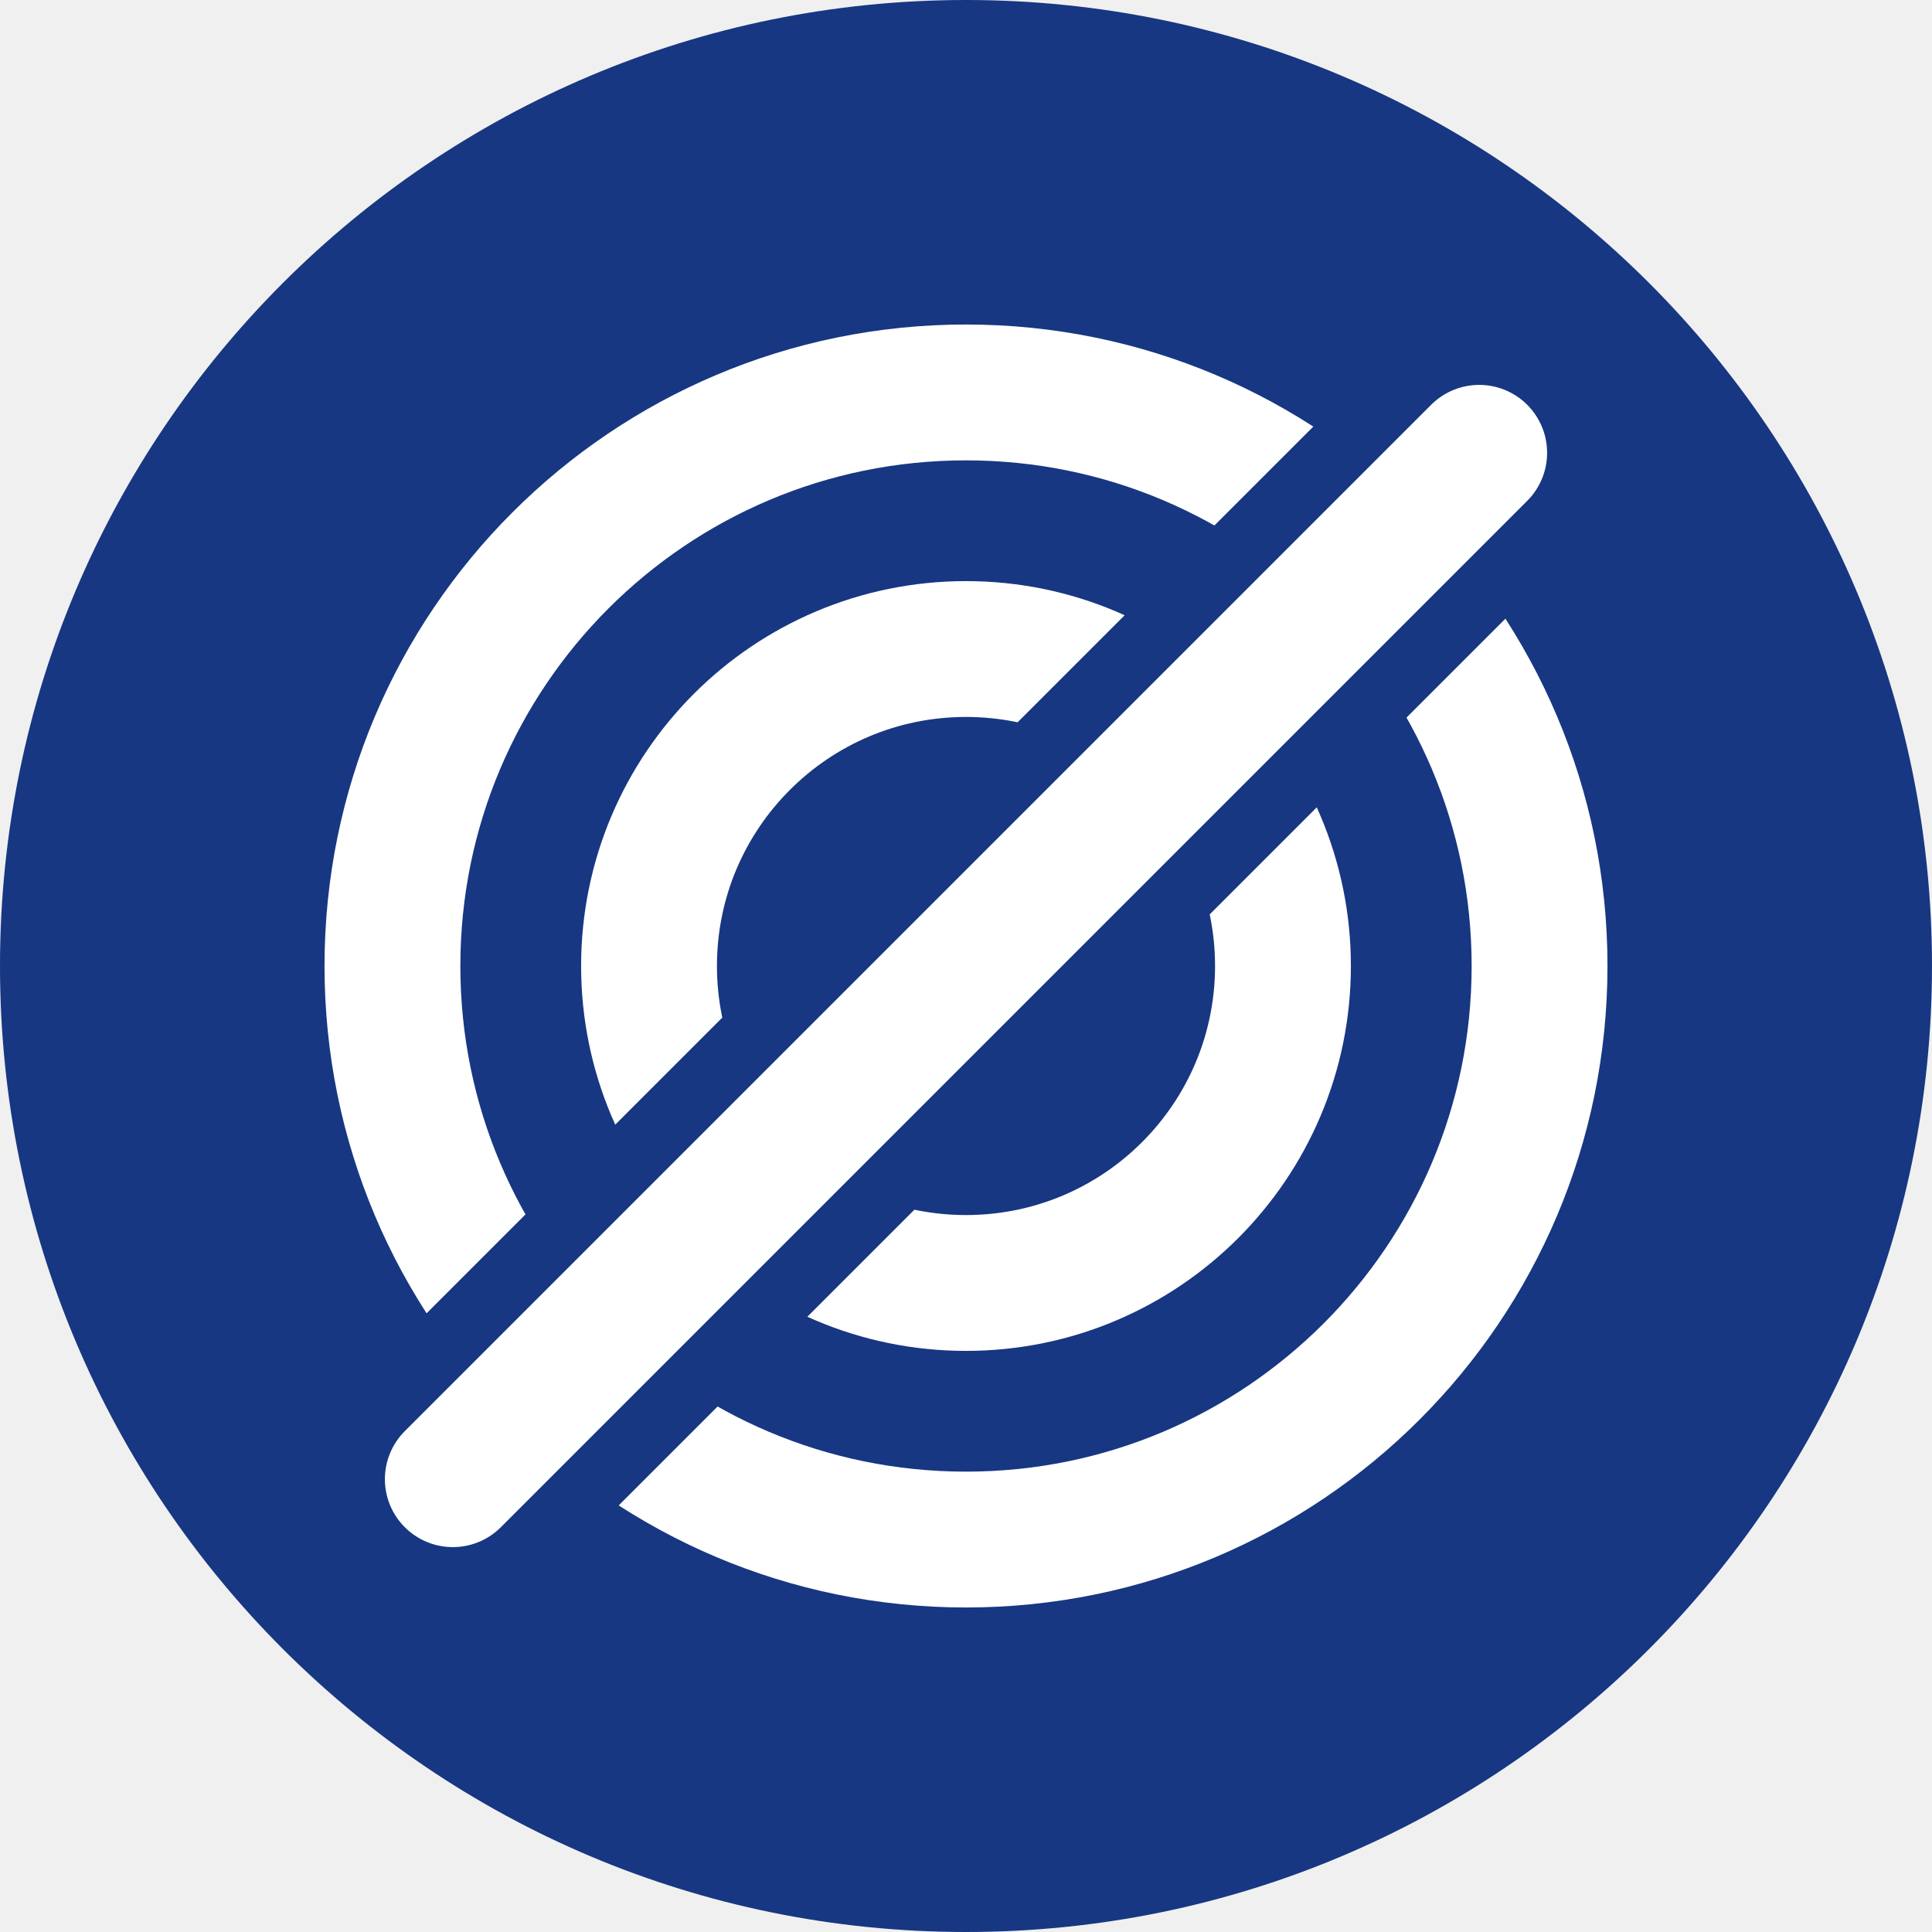
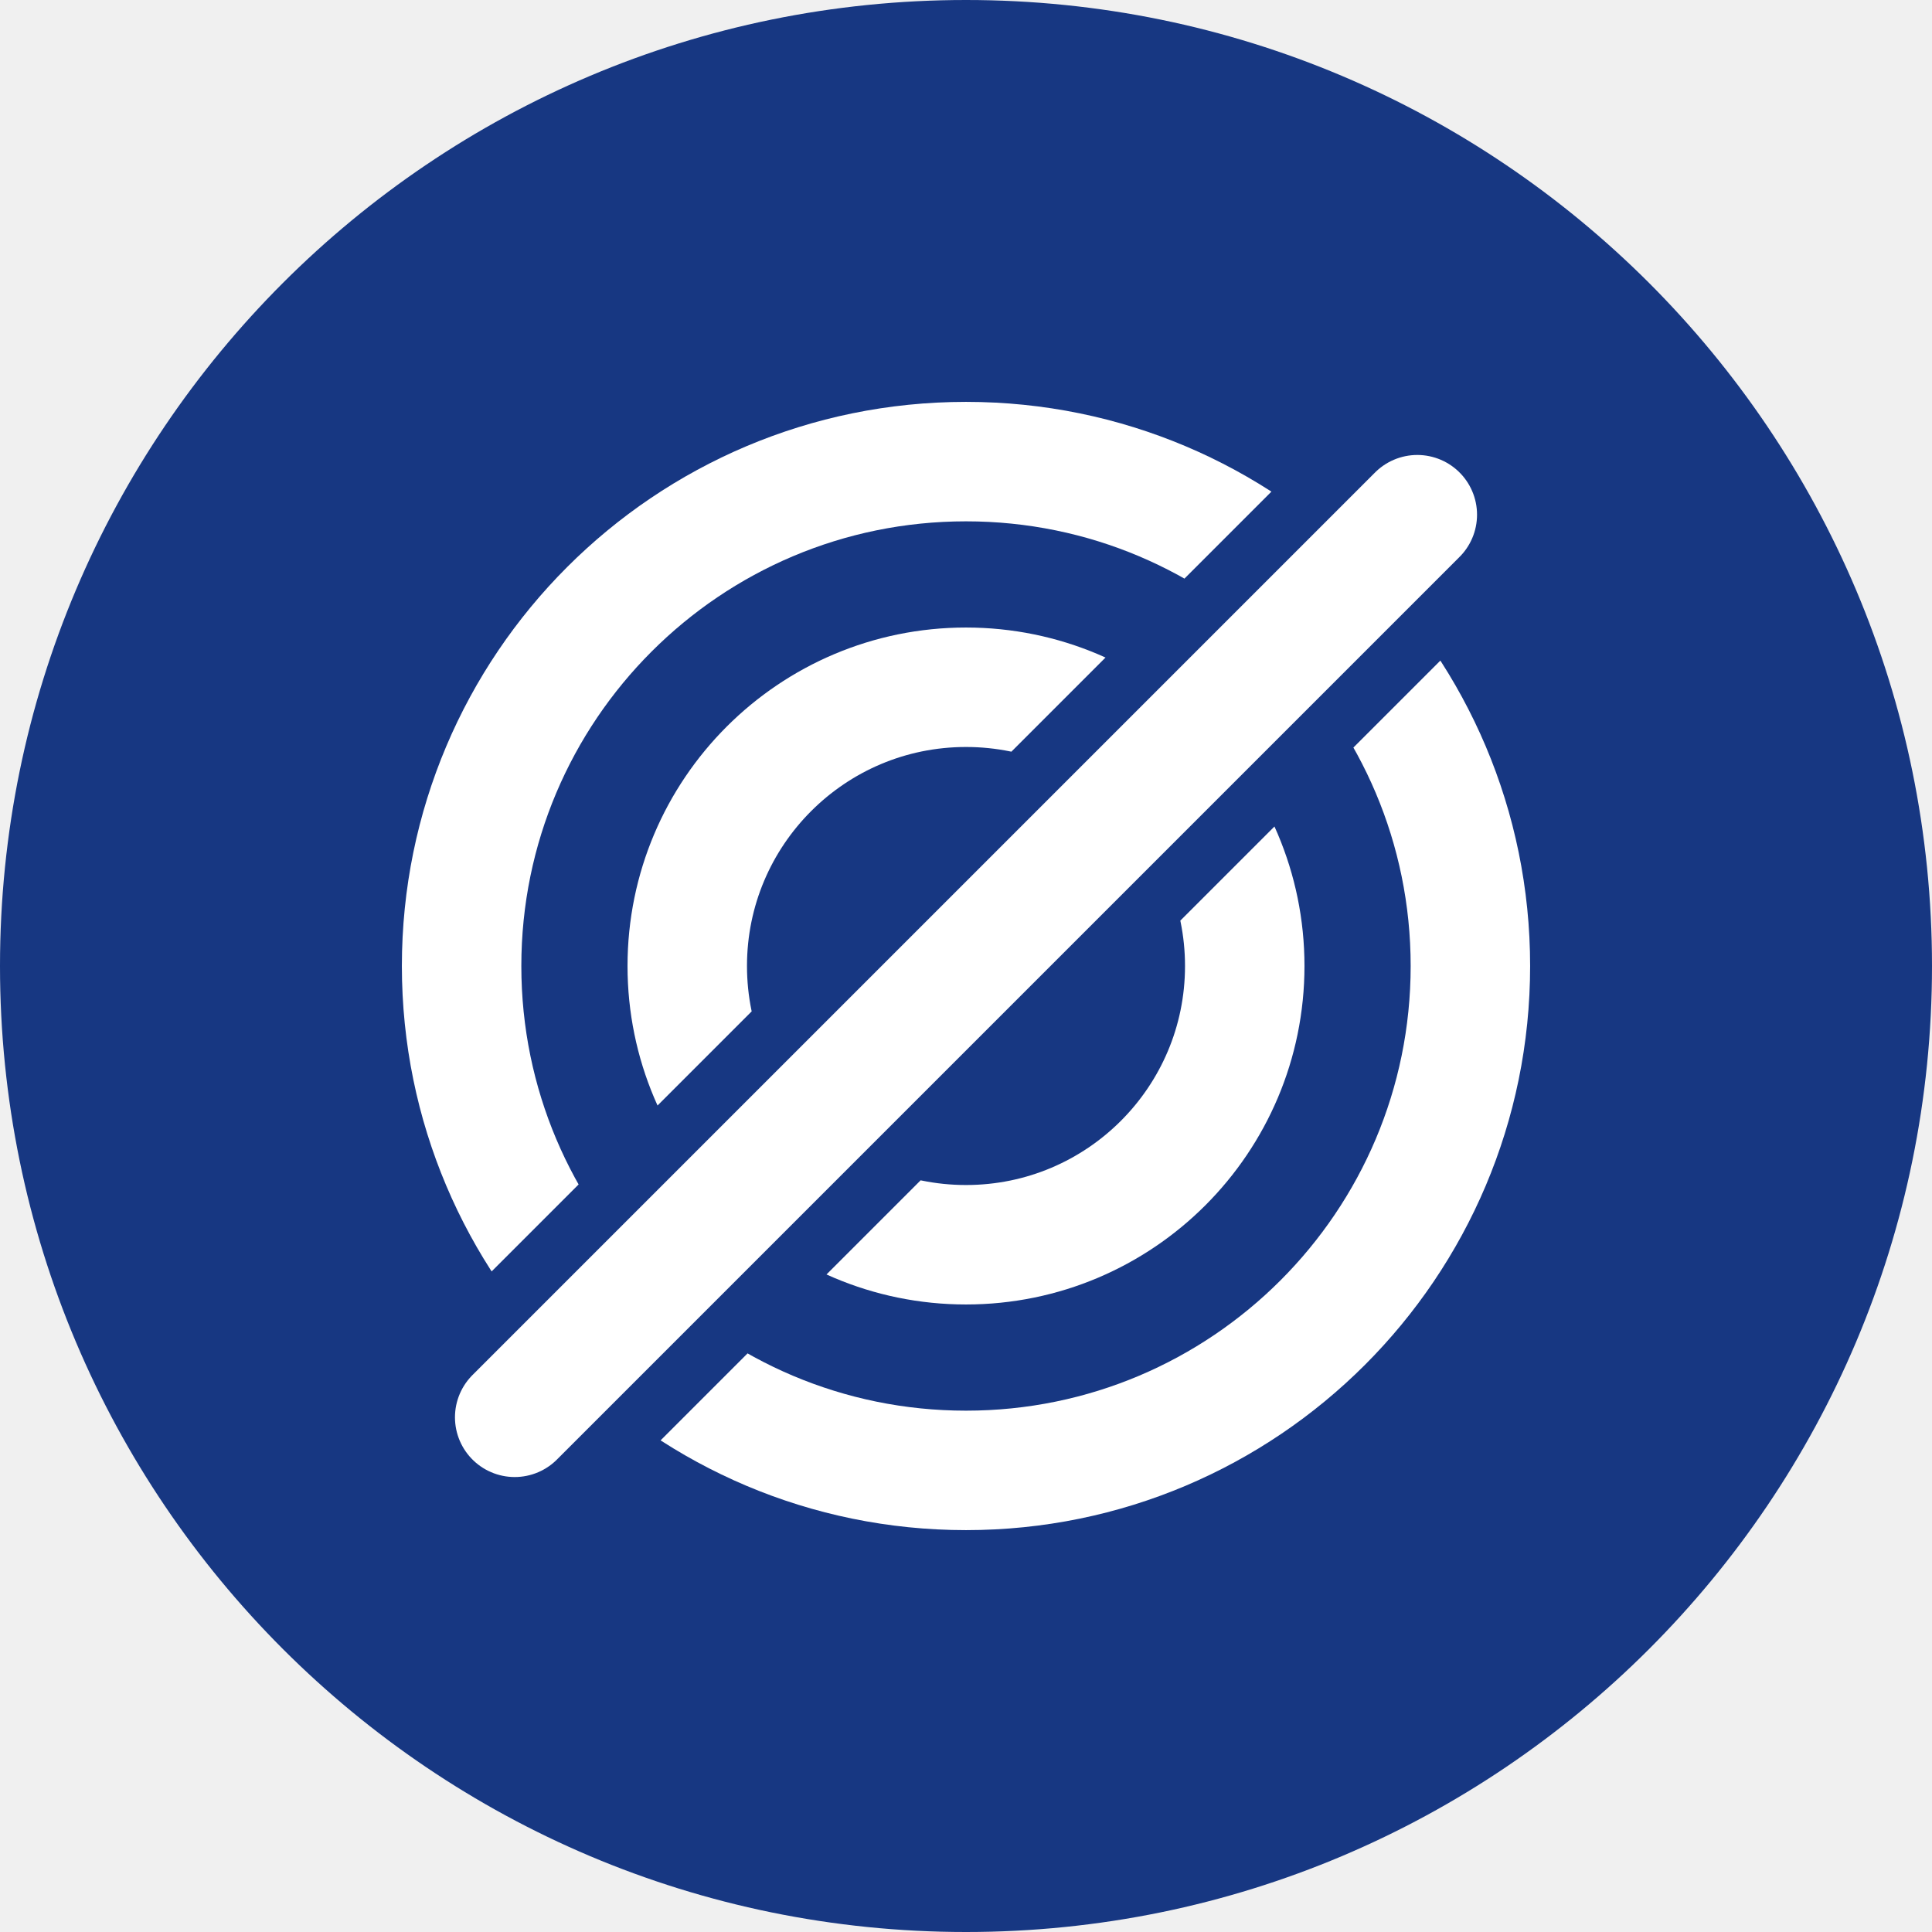
<svg xmlns="http://www.w3.org/2000/svg" width="512" height="512" viewBox="0 0 512 512">
  <rect width="512" height="512" rx="256" fill="#173782" />
  <clipPath id="c">
    <path d="M-512,-512 L973.088,-512 L-512,973.088 Z M1024,1024 L-461.088,1024 L1024,-461.088 Z" />
  </clipPath>
-   <g fill="none" stroke="#FFFFFF" stroke-width="36" stroke-linecap="round">
-     <g clip-path="url(#c)">
-       <circle cx="256" cy="256" r="152" />
-       <circle cx="256" cy="256" r="84" />
+   <g transform="translate(30.871 30.871) scale(0.87941)">
+     <g fill="none" stroke="#FFFFFF" stroke-width="36" stroke-linecap="round">
+       <g clip-path="url(#c)">
+         <circle cx="256" cy="256" r="152" />
+         <circle cx="256" cy="256" r="84" />
+       </g>
+       <path d="M120,392 L392,120" />
    </g>
-     <path d="M120,392 L392,120" />
  </g>
</svg>
